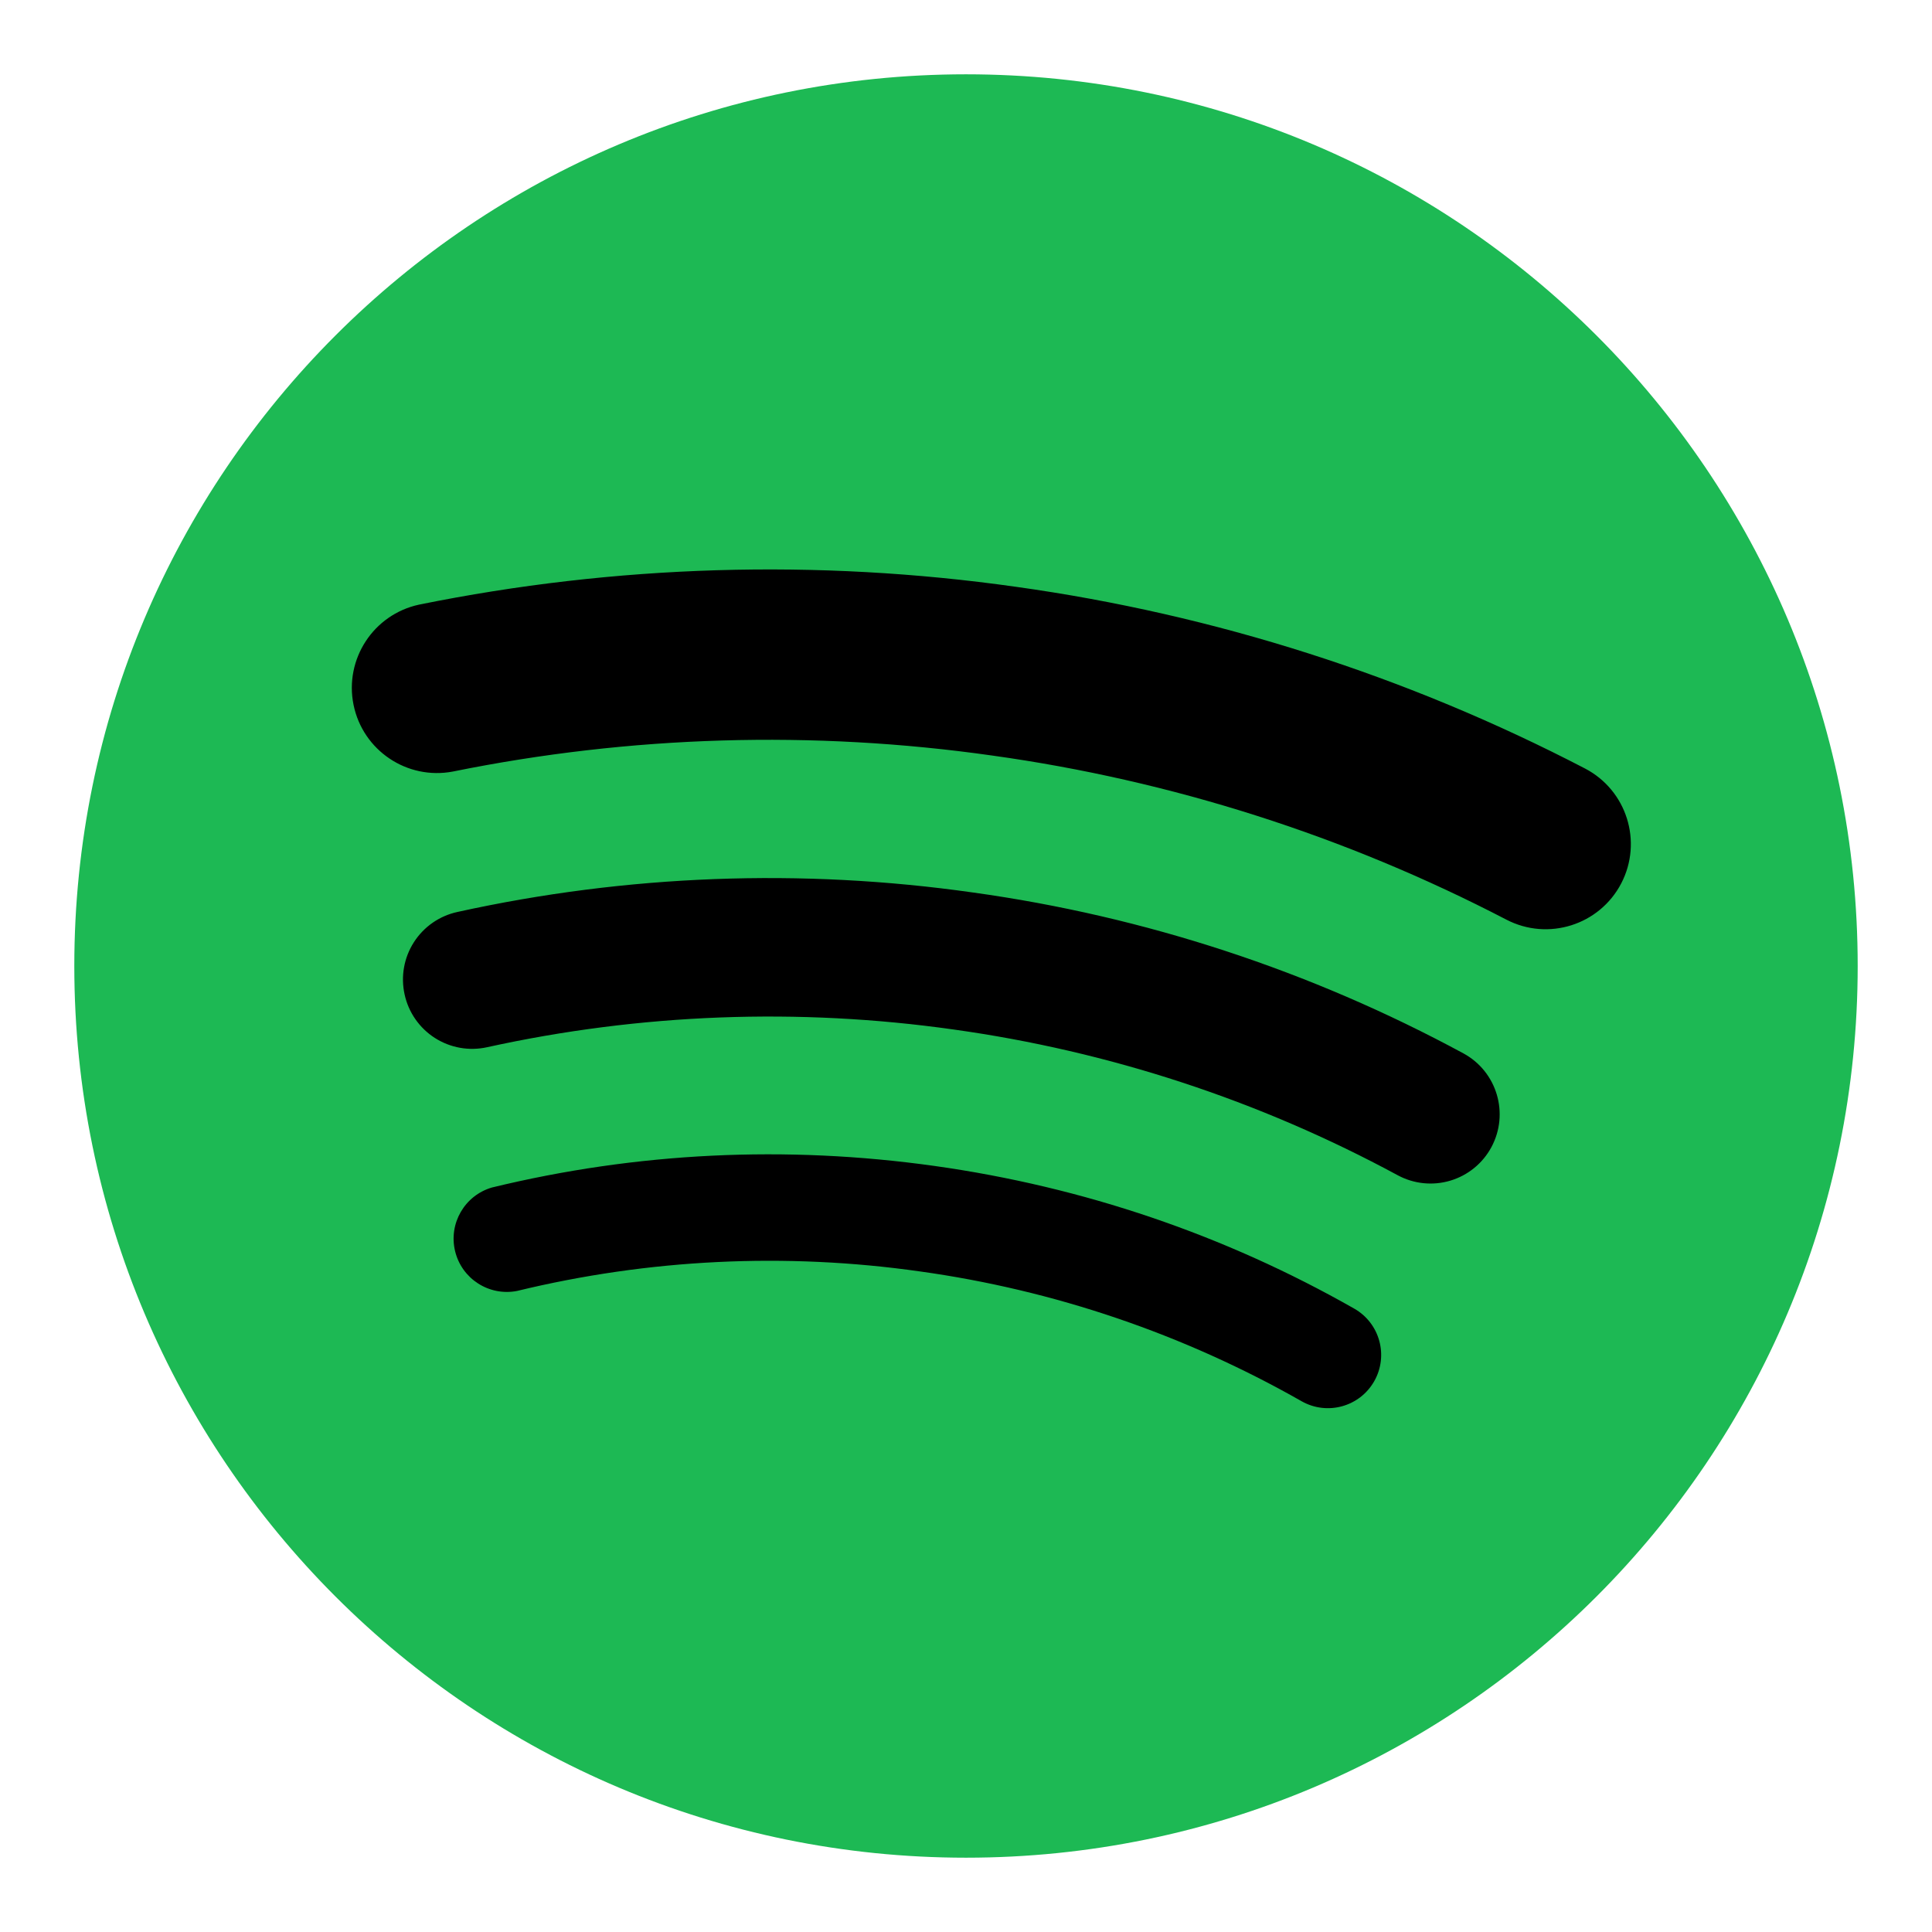
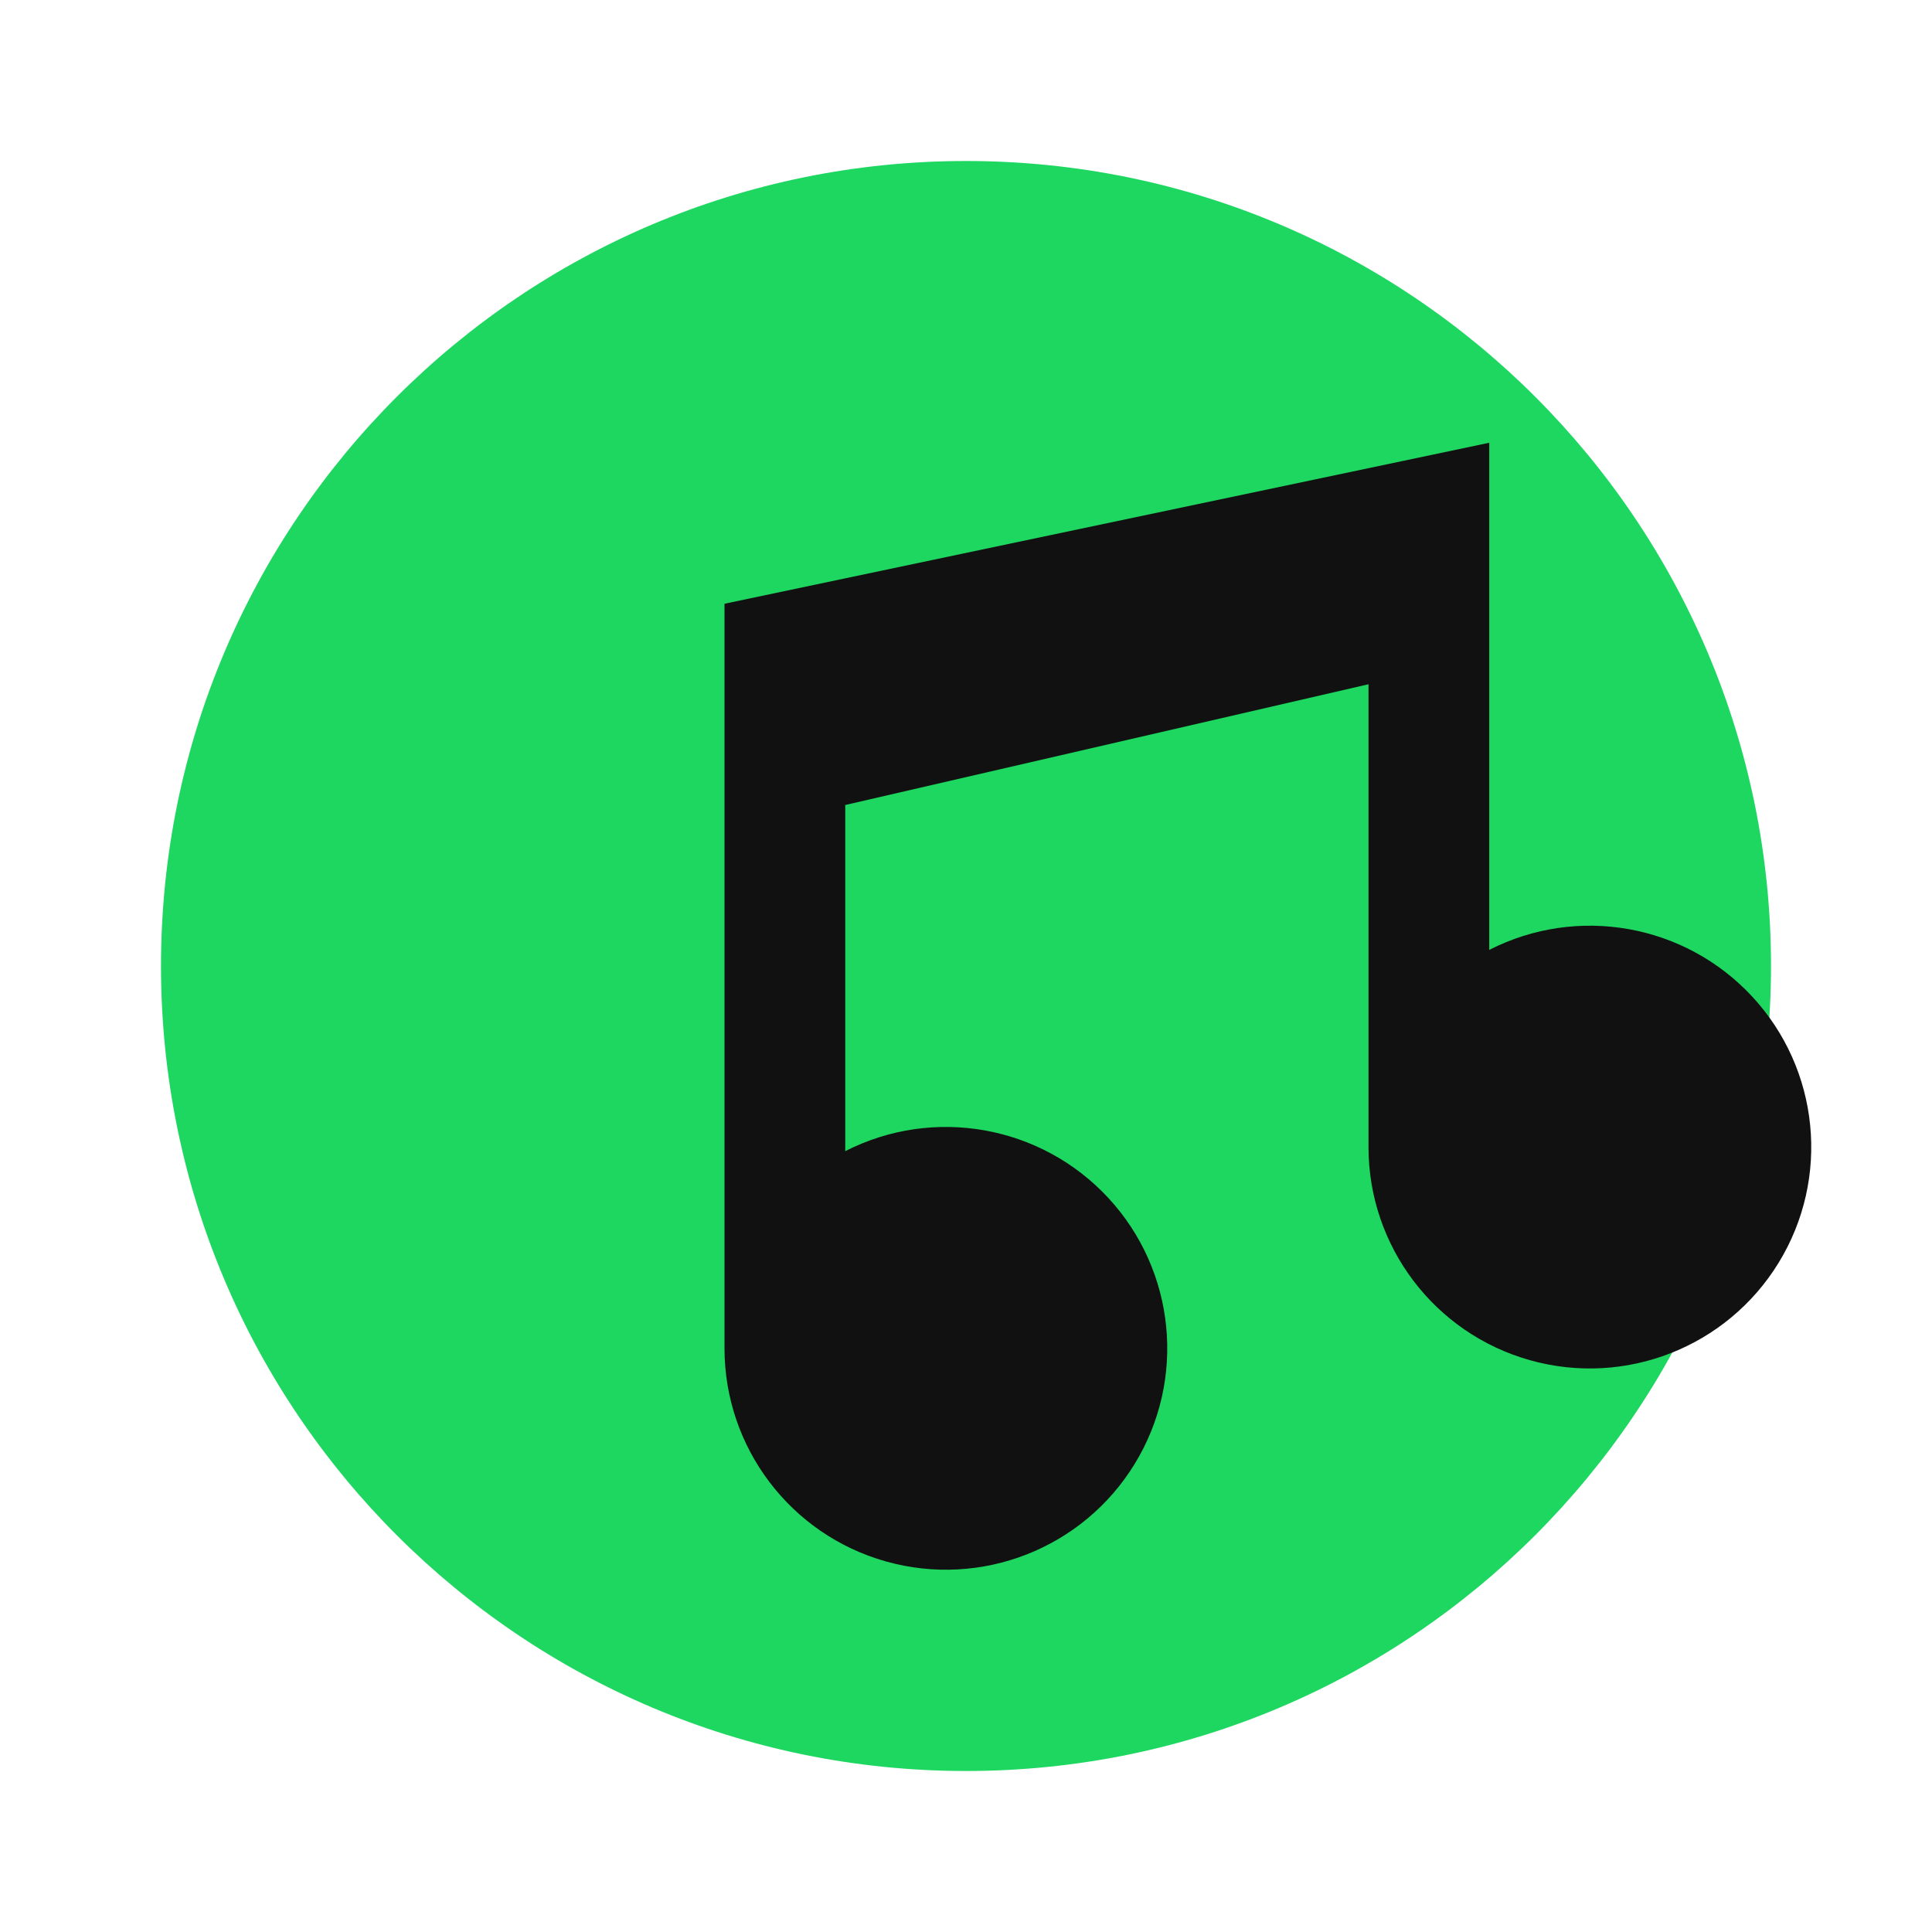
- <svg xmlns="http://www.w3.org/2000/svg" viewBox="0 0 26 26" width="32" height="32">
-   <circle cx="13" cy="13" r="12" fill="#1DB954" />
-   <path fill="#000000" d="M18.493 18.589a.717.717 0 0 1-.977.268 14.4 14.4 0 0 0-5.138-1.747 14.4 14.4 0 0 0-5.42.263.717.717 0 0 1-.338-1.392c1.95-.474 3.955-.571 5.958-.29 2.003.282 3.903.928 5.647 1.92a.717.717 0 0 1 .268.978m1.577-3.15a.93.93 0 0 1-1.262.376 17.7 17.7 0 0 0-5.972-1.96 17.7 17.7 0 0 0-6.281.238.93.93 0 0 1-1.11-.71.93.93 0 0 1 .71-1.11 19.5 19.5 0 0 1 6.94-.262 19.5 19.5 0 0 1 6.599 2.165c.452.245.62.81.376 1.263m1.748-3.551a1.147 1.147 0 0 1-1.546.488 21.4 21.4 0 0 0-6.918-2.208 21.4 21.4 0 0 0-7.259.215 1.146 1.146 0 0 1-.456-2.246 23.7 23.7 0 0 1 8.034-.24 23.7 23.7 0 0 1 7.657 2.445c.561.292.78.984.488 1.546" />
+ <svg xmlns="http://www.w3.org/2000/svg" viewBox="0 0 48 48" role="img" aria-label="Rafiq Music">
+   <circle cx="24" cy="24" r="20" fill="#1ed760" />
+   <path d="M18 15v18.5a5.5 5.5 0 1 0 3-4.9V20l13-3v11.5a5.5 5.5 0 1 0 3-4.9V11L18 15Z" fill="#111" />
</svg>
